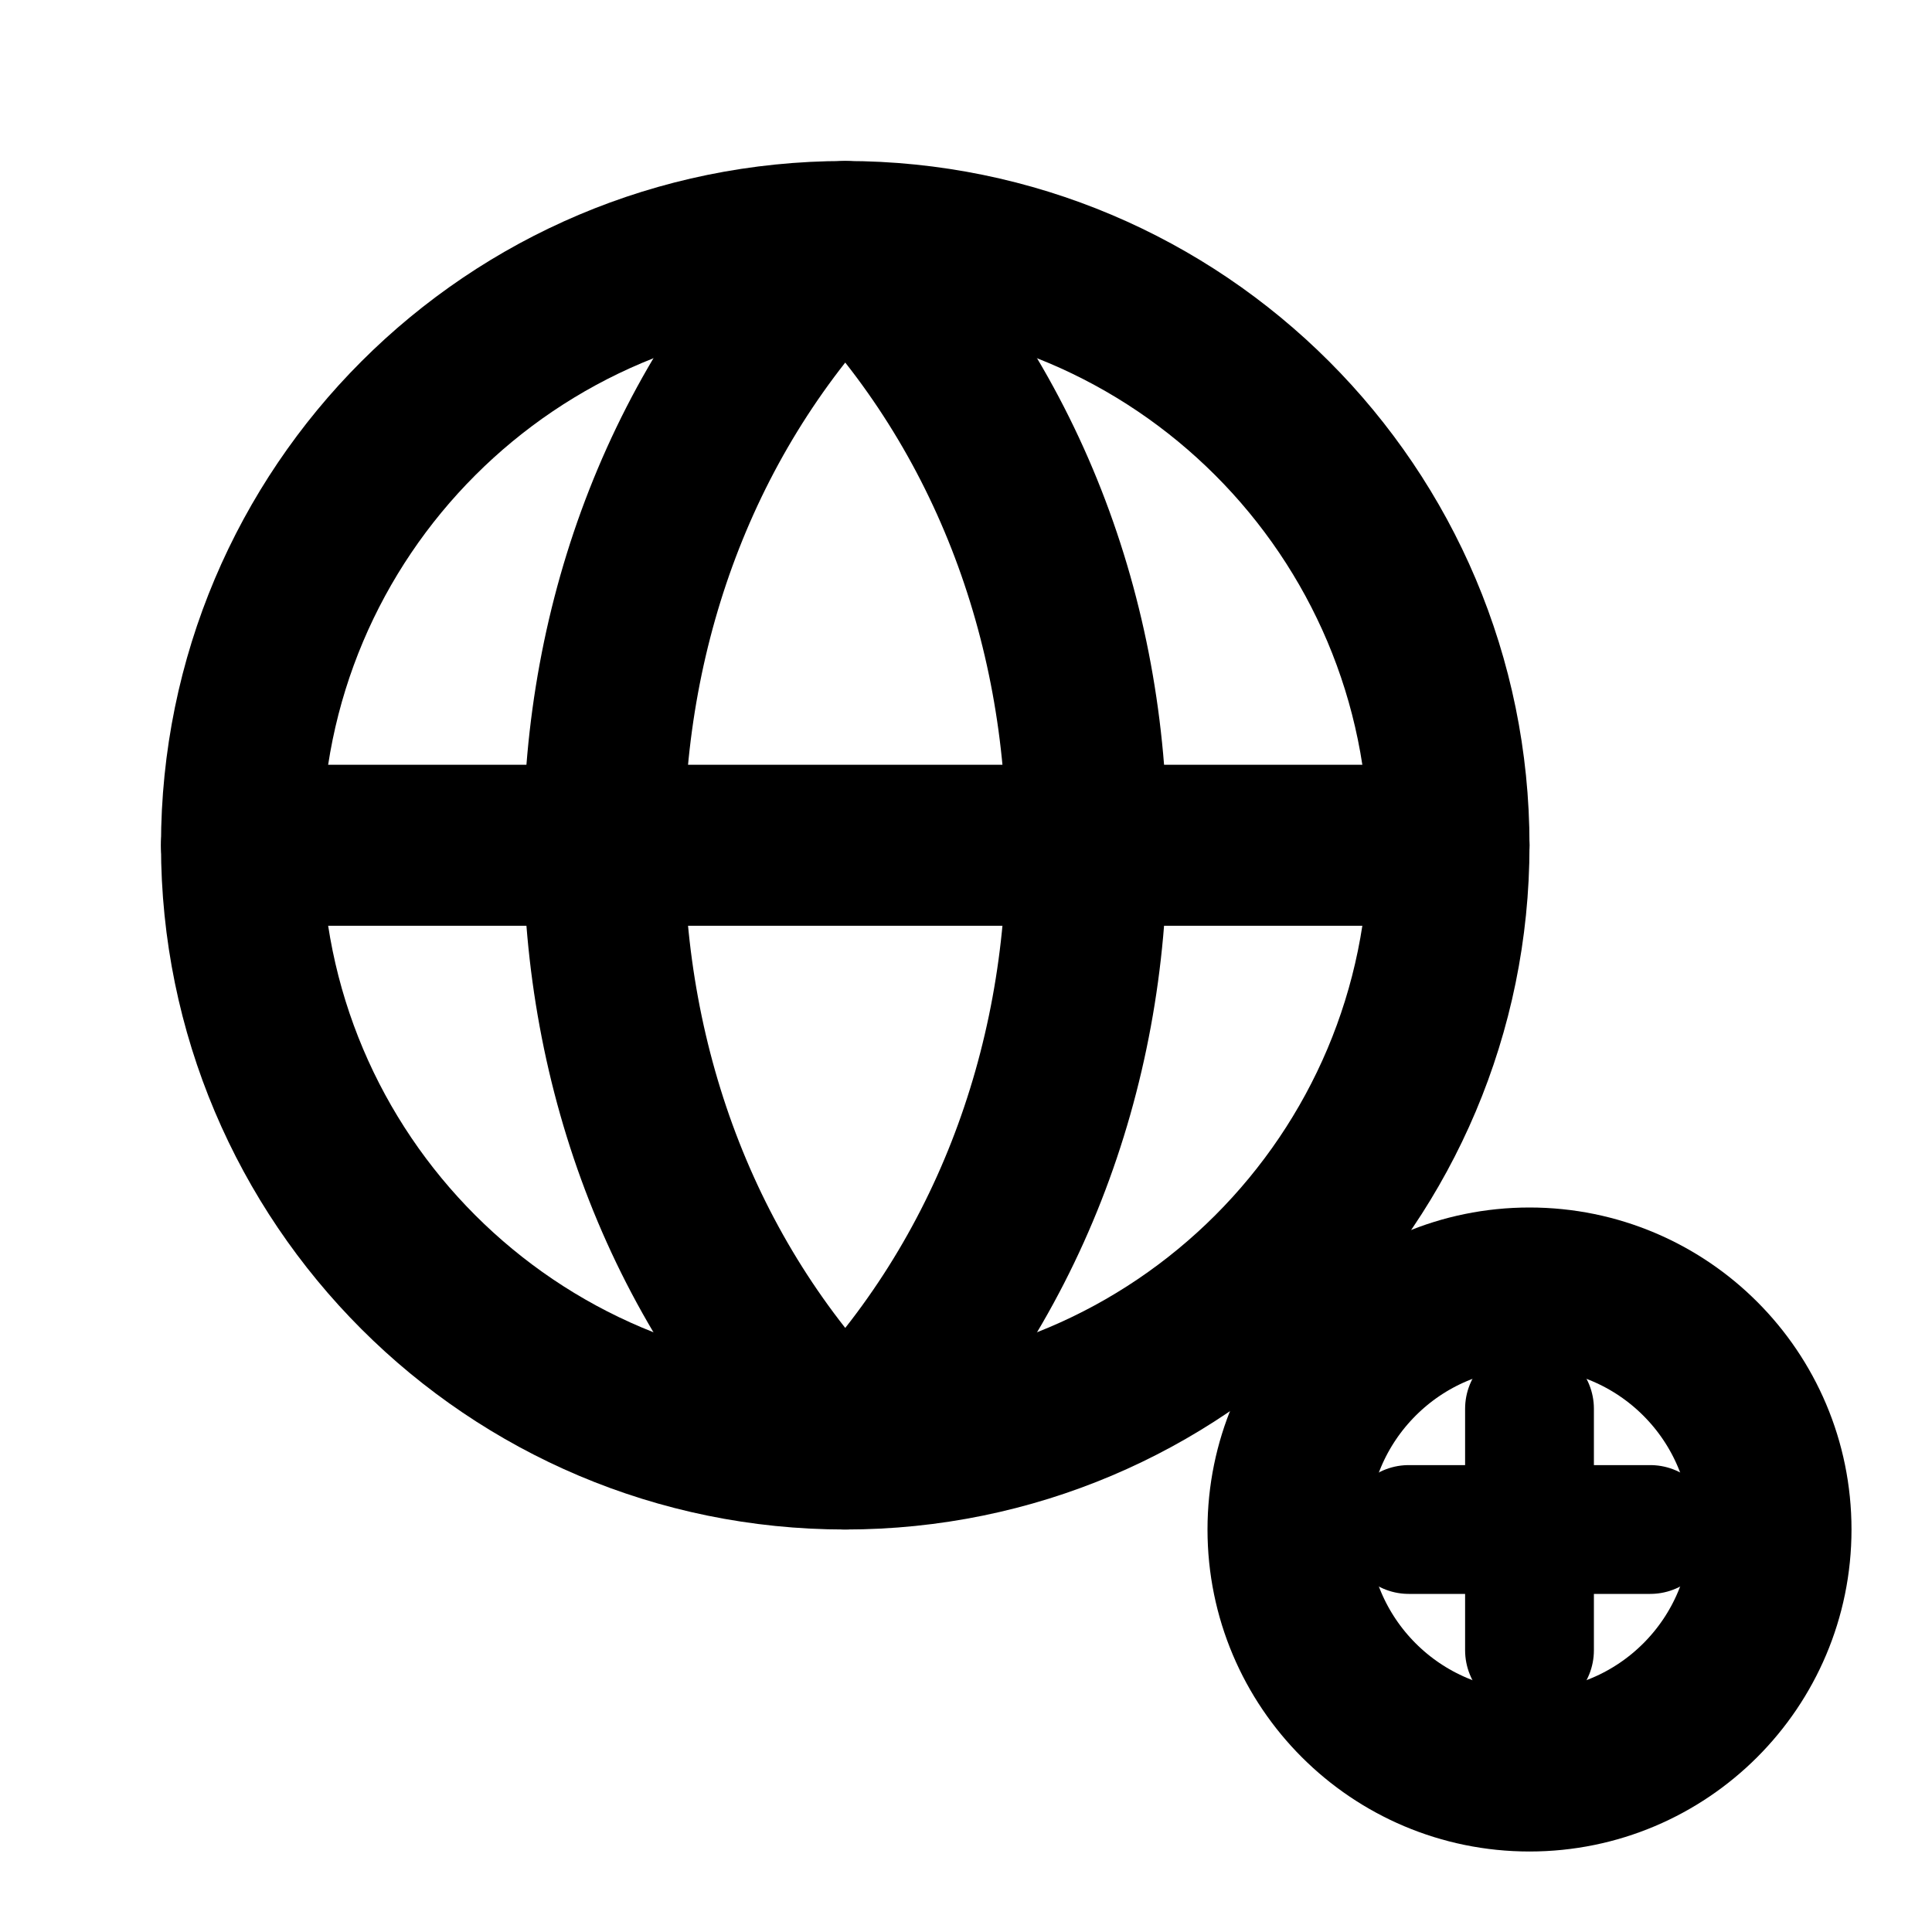
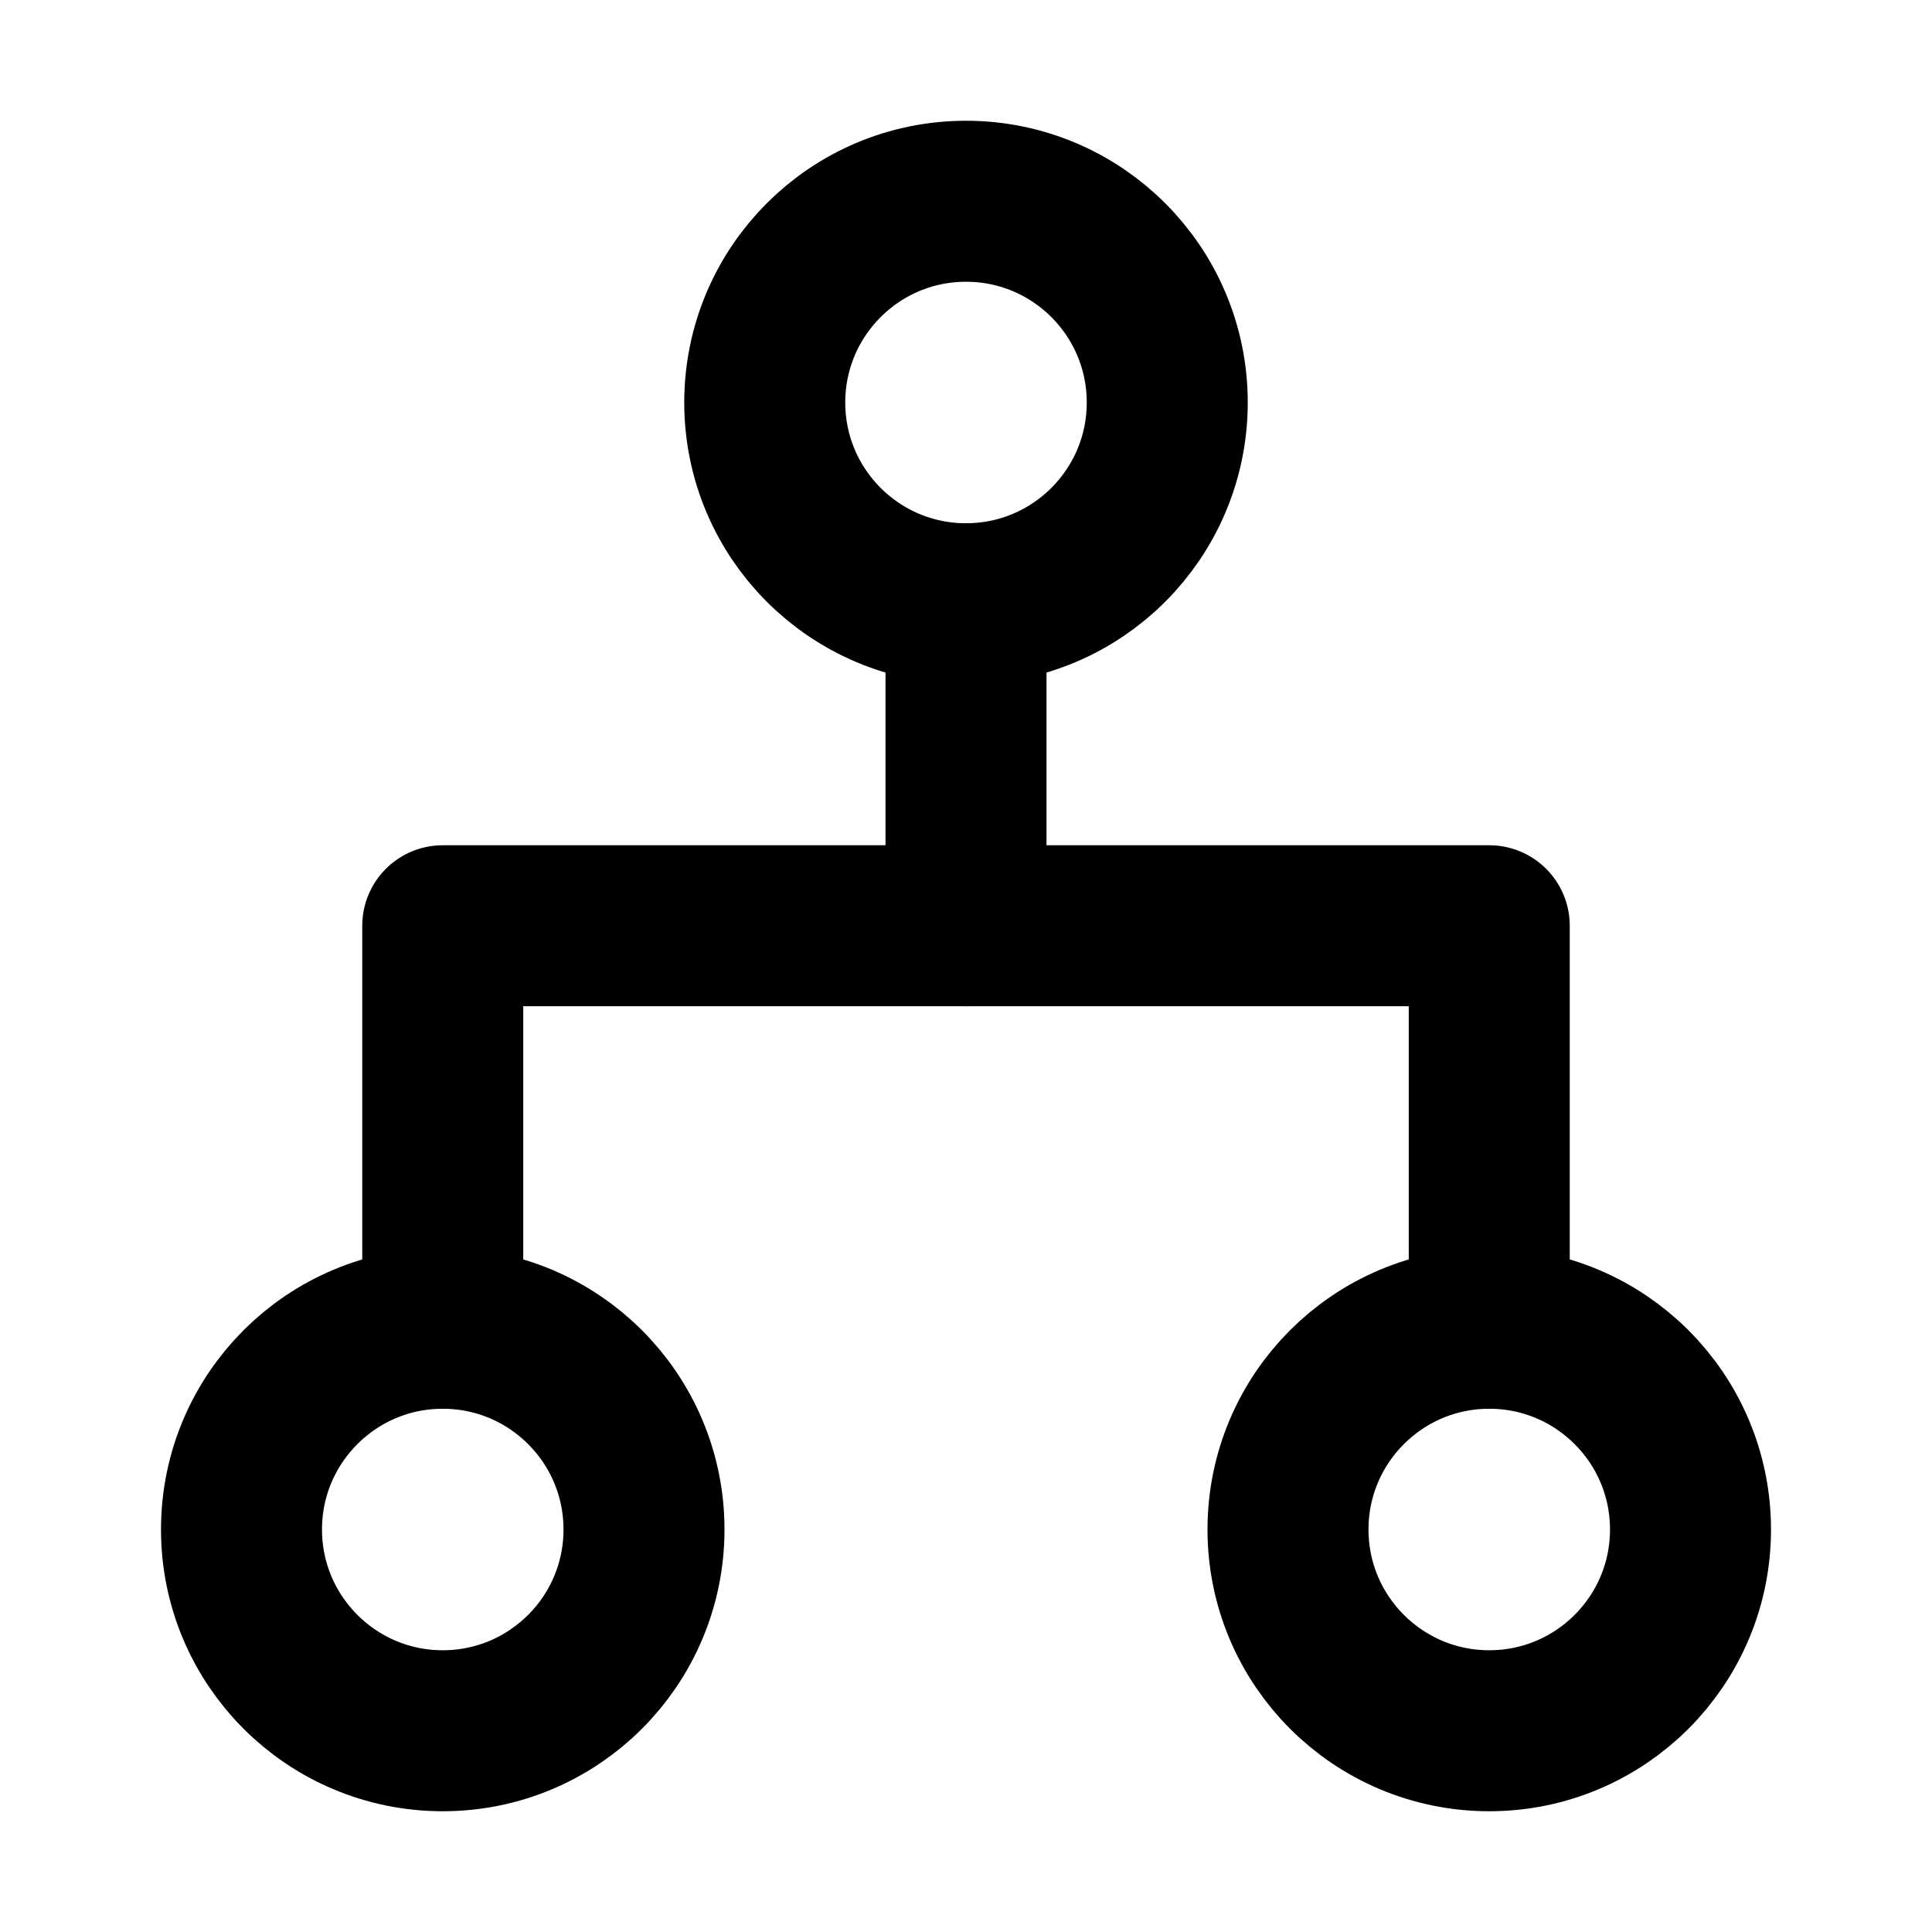
<svg xmlns="http://www.w3.org/2000/svg" viewBox="0 0 24 24" fill="none">
  <g stroke="currentColor" stroke-width="2" stroke-linecap="round" stroke-linejoin="round">
-     <circle cx="10.5" cy="10.5" r="7.5" />
-     <path d="M3 10.5h15" />
-     <path d="M10.5 3c2 2 3 4.7 3 7.5s-1 5.5-3 7.5c-2-2-3-4.7-3-7.5S8.5 5 10.5 3Z" />
+     <circle cx="12" cy="5" r="2.5" />
+     <circle cx="5.5" cy="19" r="2.5" />
+     <circle cx="18.5" cy="19" r="2.5" />
+     <path d="M12 7.5v4" />
+     <path d="M5.5 16.5v-5h13v5" />
  </g>
-   <circle cx="19" cy="19" r="3" stroke="currentColor" stroke-width="2" />
-   <path d="M19 17.5v3M17.5 19h3" stroke="currentColor" stroke-width="1.6" stroke-linecap="round" />
</svg>
